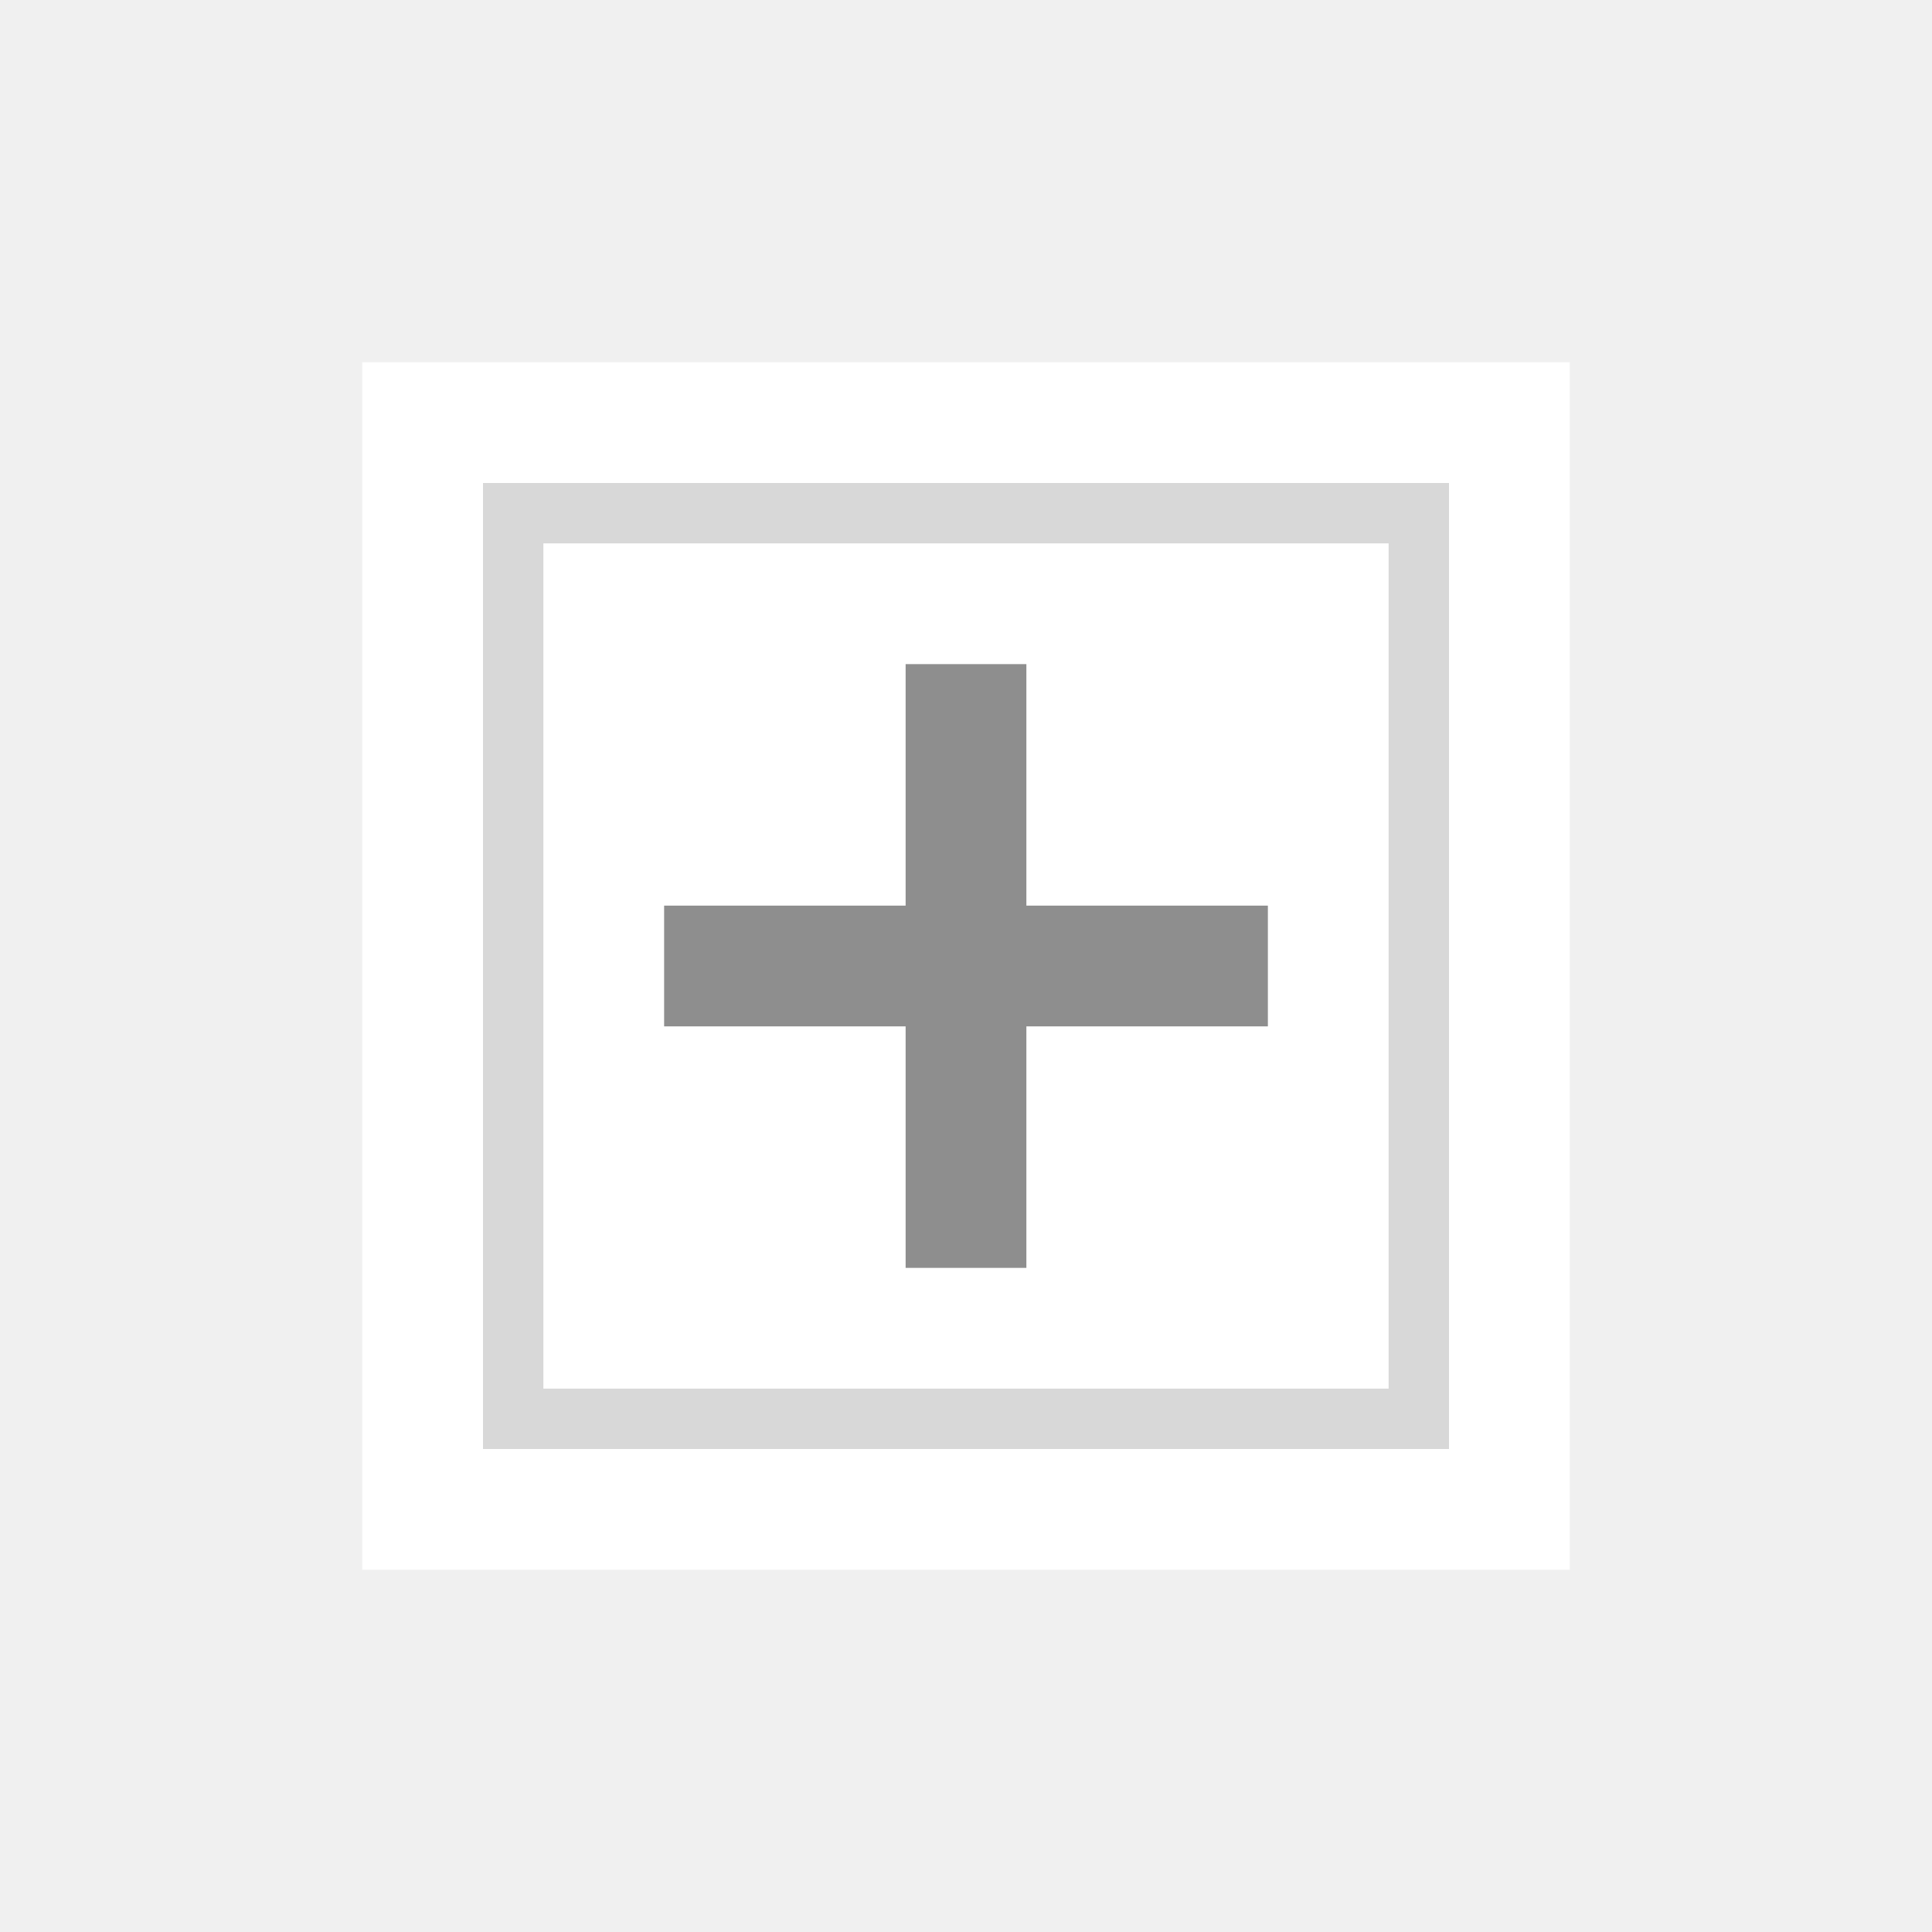
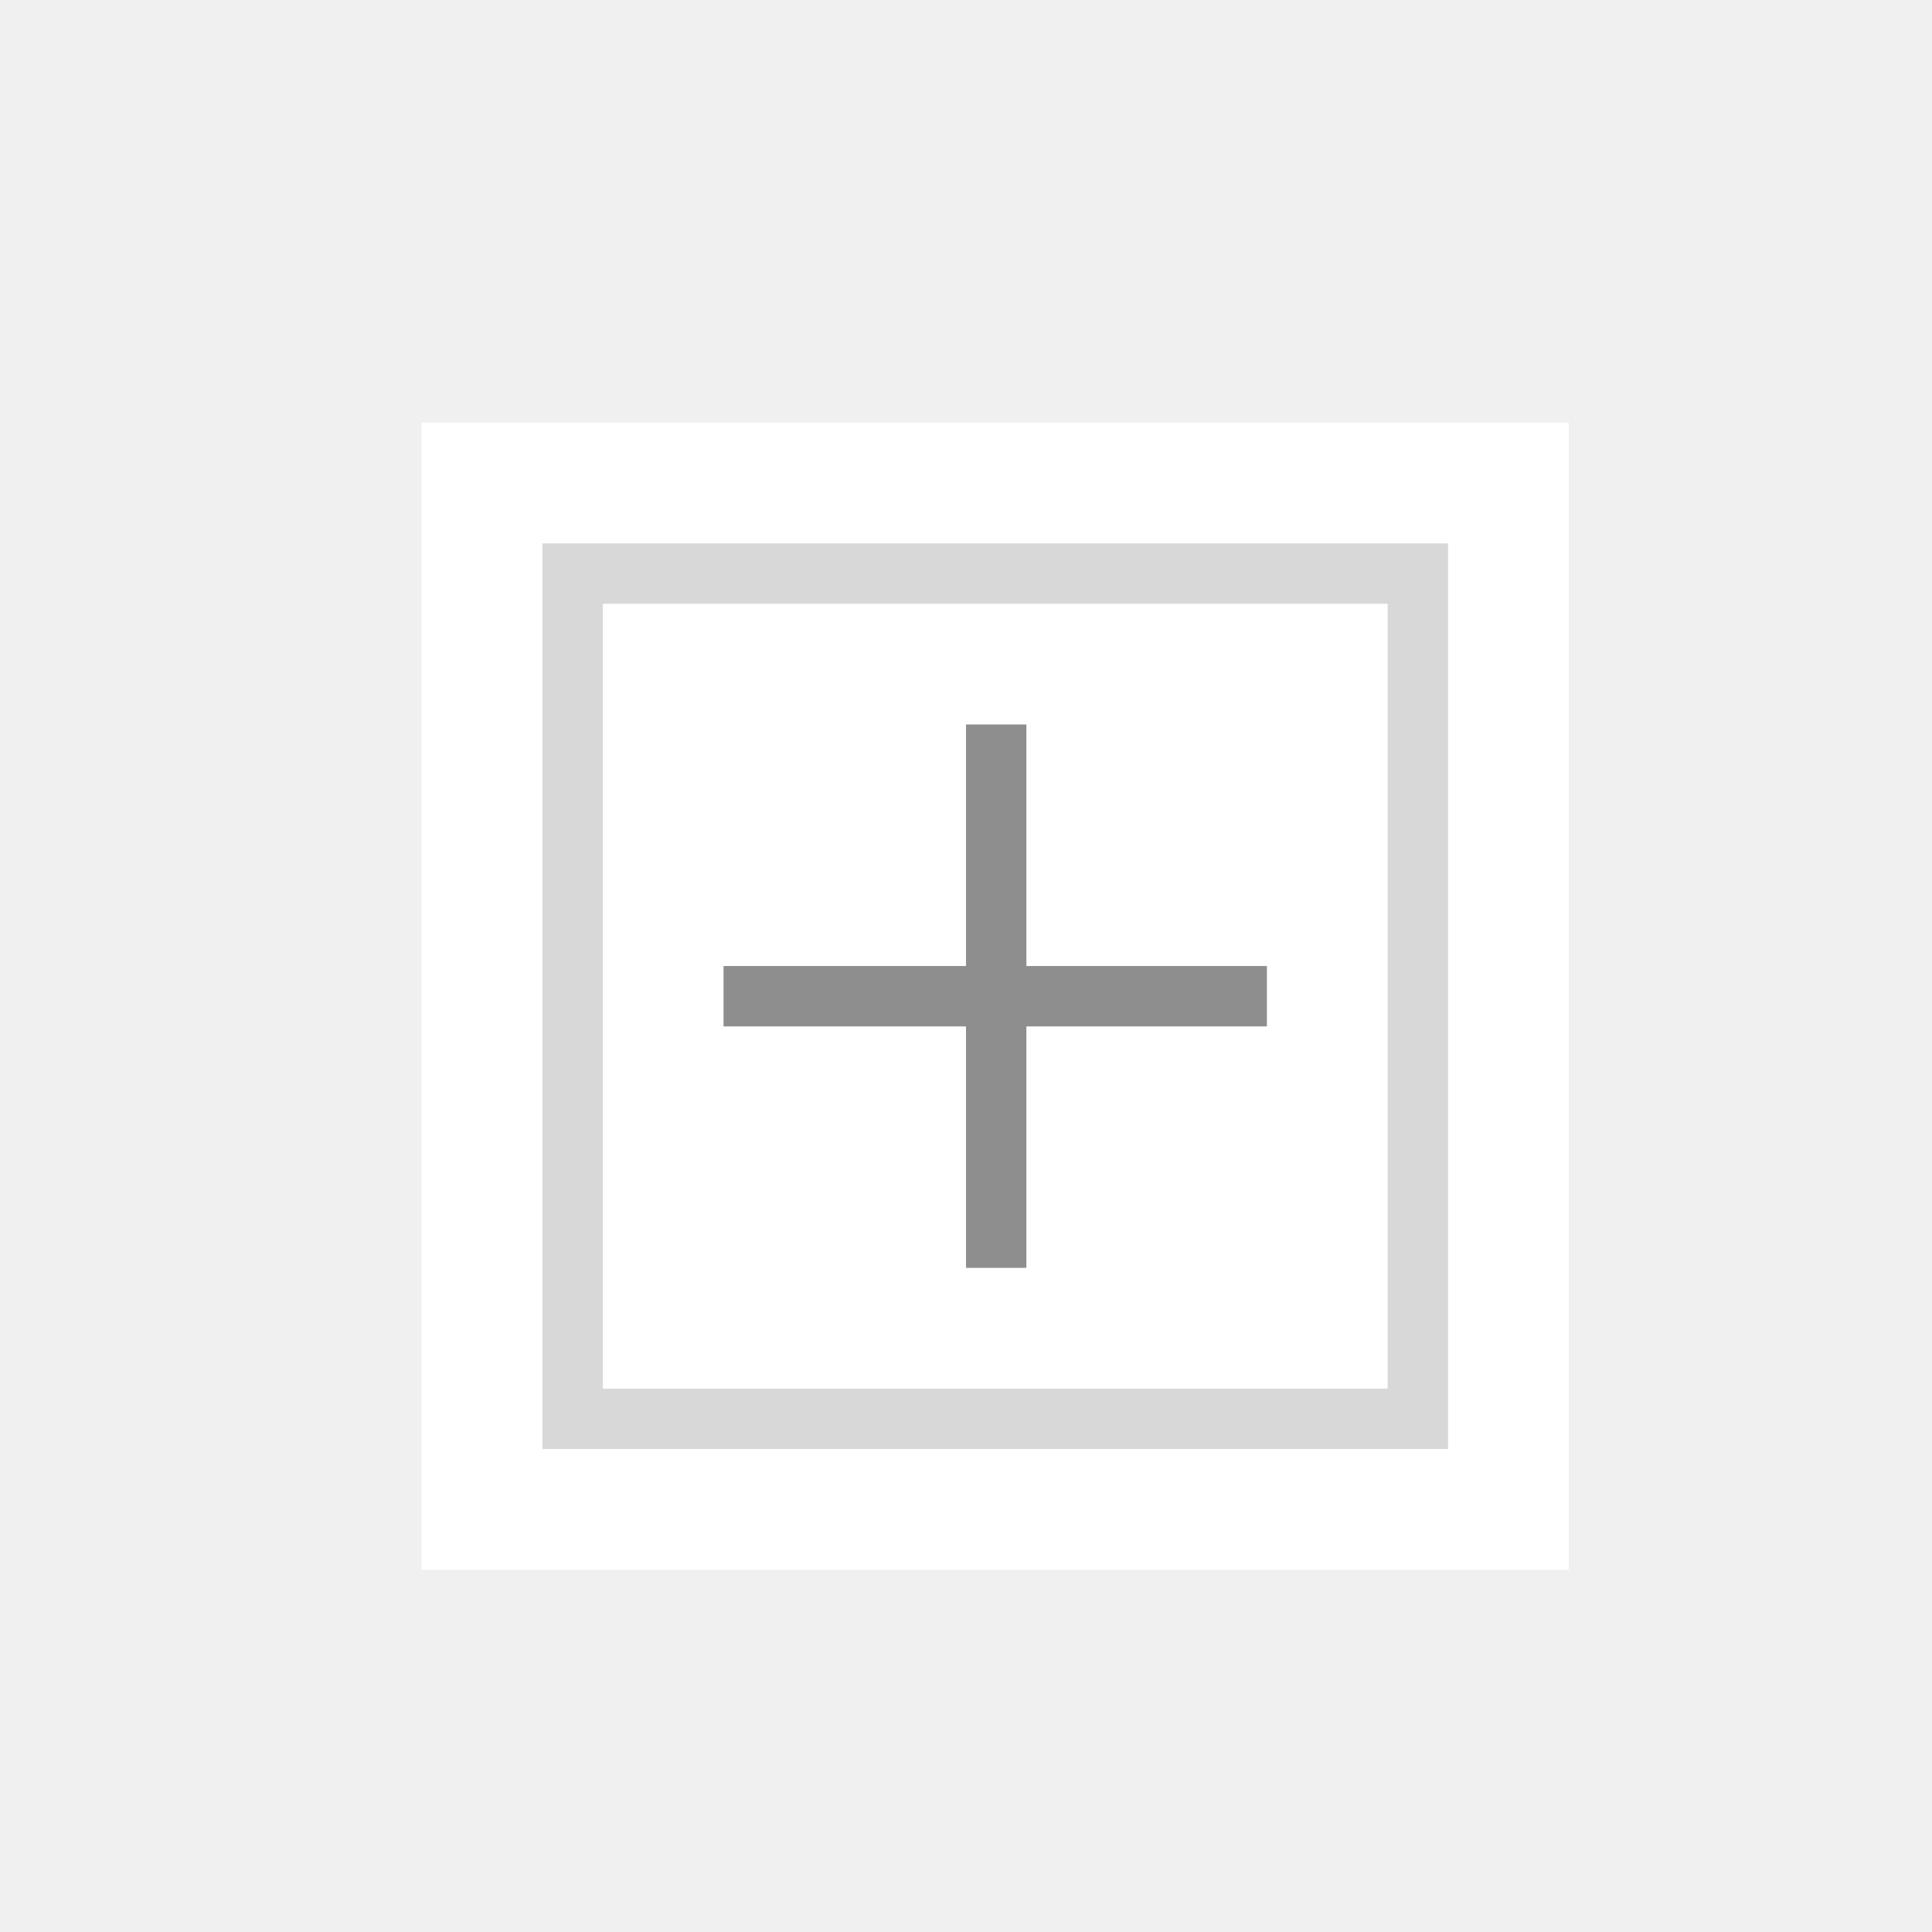
<svg xmlns="http://www.w3.org/2000/svg" width="32" height="32" viewBox="0 0 32 32" id="svg2" version="1.1">
  <defs id="defs4" />
  <g id="layer1">
-     <path style="fill:#ffffff;fill-opacity:1;stroke:none;stroke-width:1.7;stroke-linecap:round;stroke-linejoin:bevel;stroke-miterlimit:4;stroke-dasharray:none;stroke-dashoffset:0;stroke-opacity:1" d="M 6,6 26,6 26,26 6,26 Z" id="rect4162" />
-     <path style="fill:#d8d8d8;fill-opacity:1;stroke:none;stroke-width:1.7;stroke-linecap:round;stroke-linejoin:bevel;stroke-miterlimit:4;stroke-dasharray:none;stroke-dashoffset:0;stroke-opacity:1" d="M 8,8 8,24 24,24 24,8 Z M 9,9 23,9 23,23 9,23 Z" id="rect4136" />
-     <path style="fill:#8e8e8e;fill-opacity:1;stroke:none;stroke-width:1.7;stroke-linecap:round;stroke-linejoin:bevel;stroke-miterlimit:4;stroke-dasharray:none;stroke-dashoffset:0;stroke-opacity:1" d="m 21,15 0,2 -10,0 0,-2 z" id="rect4141" />
-     <path id="path4178" d="m 15,11 2,0 0,10 -2,0 z" style="fill:#8e8e8e;fill-opacity:1;stroke:none;stroke-width:1.7;stroke-linecap:round;stroke-linejoin:bevel;stroke-miterlimit:4;stroke-dasharray:none;stroke-dashoffset:0;stroke-opacity:1" />
+     <g id="g4170" transform="translate(-25.27907,11.67942)">
+       <path id="rect4162-3" d="m 32.263,-4.679 19,0 0,19 -19,0 z" style="fill:#ffffff;fill-opacity:1;stroke:none;stroke-width:1.7;stroke-linecap:round;stroke-linejoin:bevel;stroke-miterlimit:4;stroke-dasharray:none;stroke-dashoffset:0;stroke-opacity:1" />
+       <path id="rect4136-6" d="m 34.263,-2.679 0,15 15,0 0,-15 z m 1,1 13,0 0,13 -13,0 z" style="fill:#d8d8d8;fill-opacity:1;stroke:none;stroke-width:1.7;stroke-linecap:round;stroke-linejoin:bevel;stroke-miterlimit:4;stroke-dasharray:none;stroke-dashoffset:0;stroke-opacity:1" />
+       <path id="rect4141-7" d="m 46.263,4.321 0,1 -9,0 0,-1 z" style="fill:#8e8e8e;fill-opacity:1;stroke:none;stroke-width:1.7;stroke-linecap:round;stroke-linejoin:bevel;stroke-miterlimit:4;stroke-dasharray:none;stroke-dashoffset:0;stroke-opacity:1" />
+     </g>
+     <path id="path4178" d="m 16,12 1,0 0,9 -1,0 z" style="fill:#8e8e8e;fill-opacity:1;stroke:none;stroke-width:1.7;stroke-linecap:round;stroke-linejoin:bevel;stroke-miterlimit:4;stroke-dasharray:none;stroke-dashoffset:0;stroke-opacity:1" />
  </g>
</svg>
